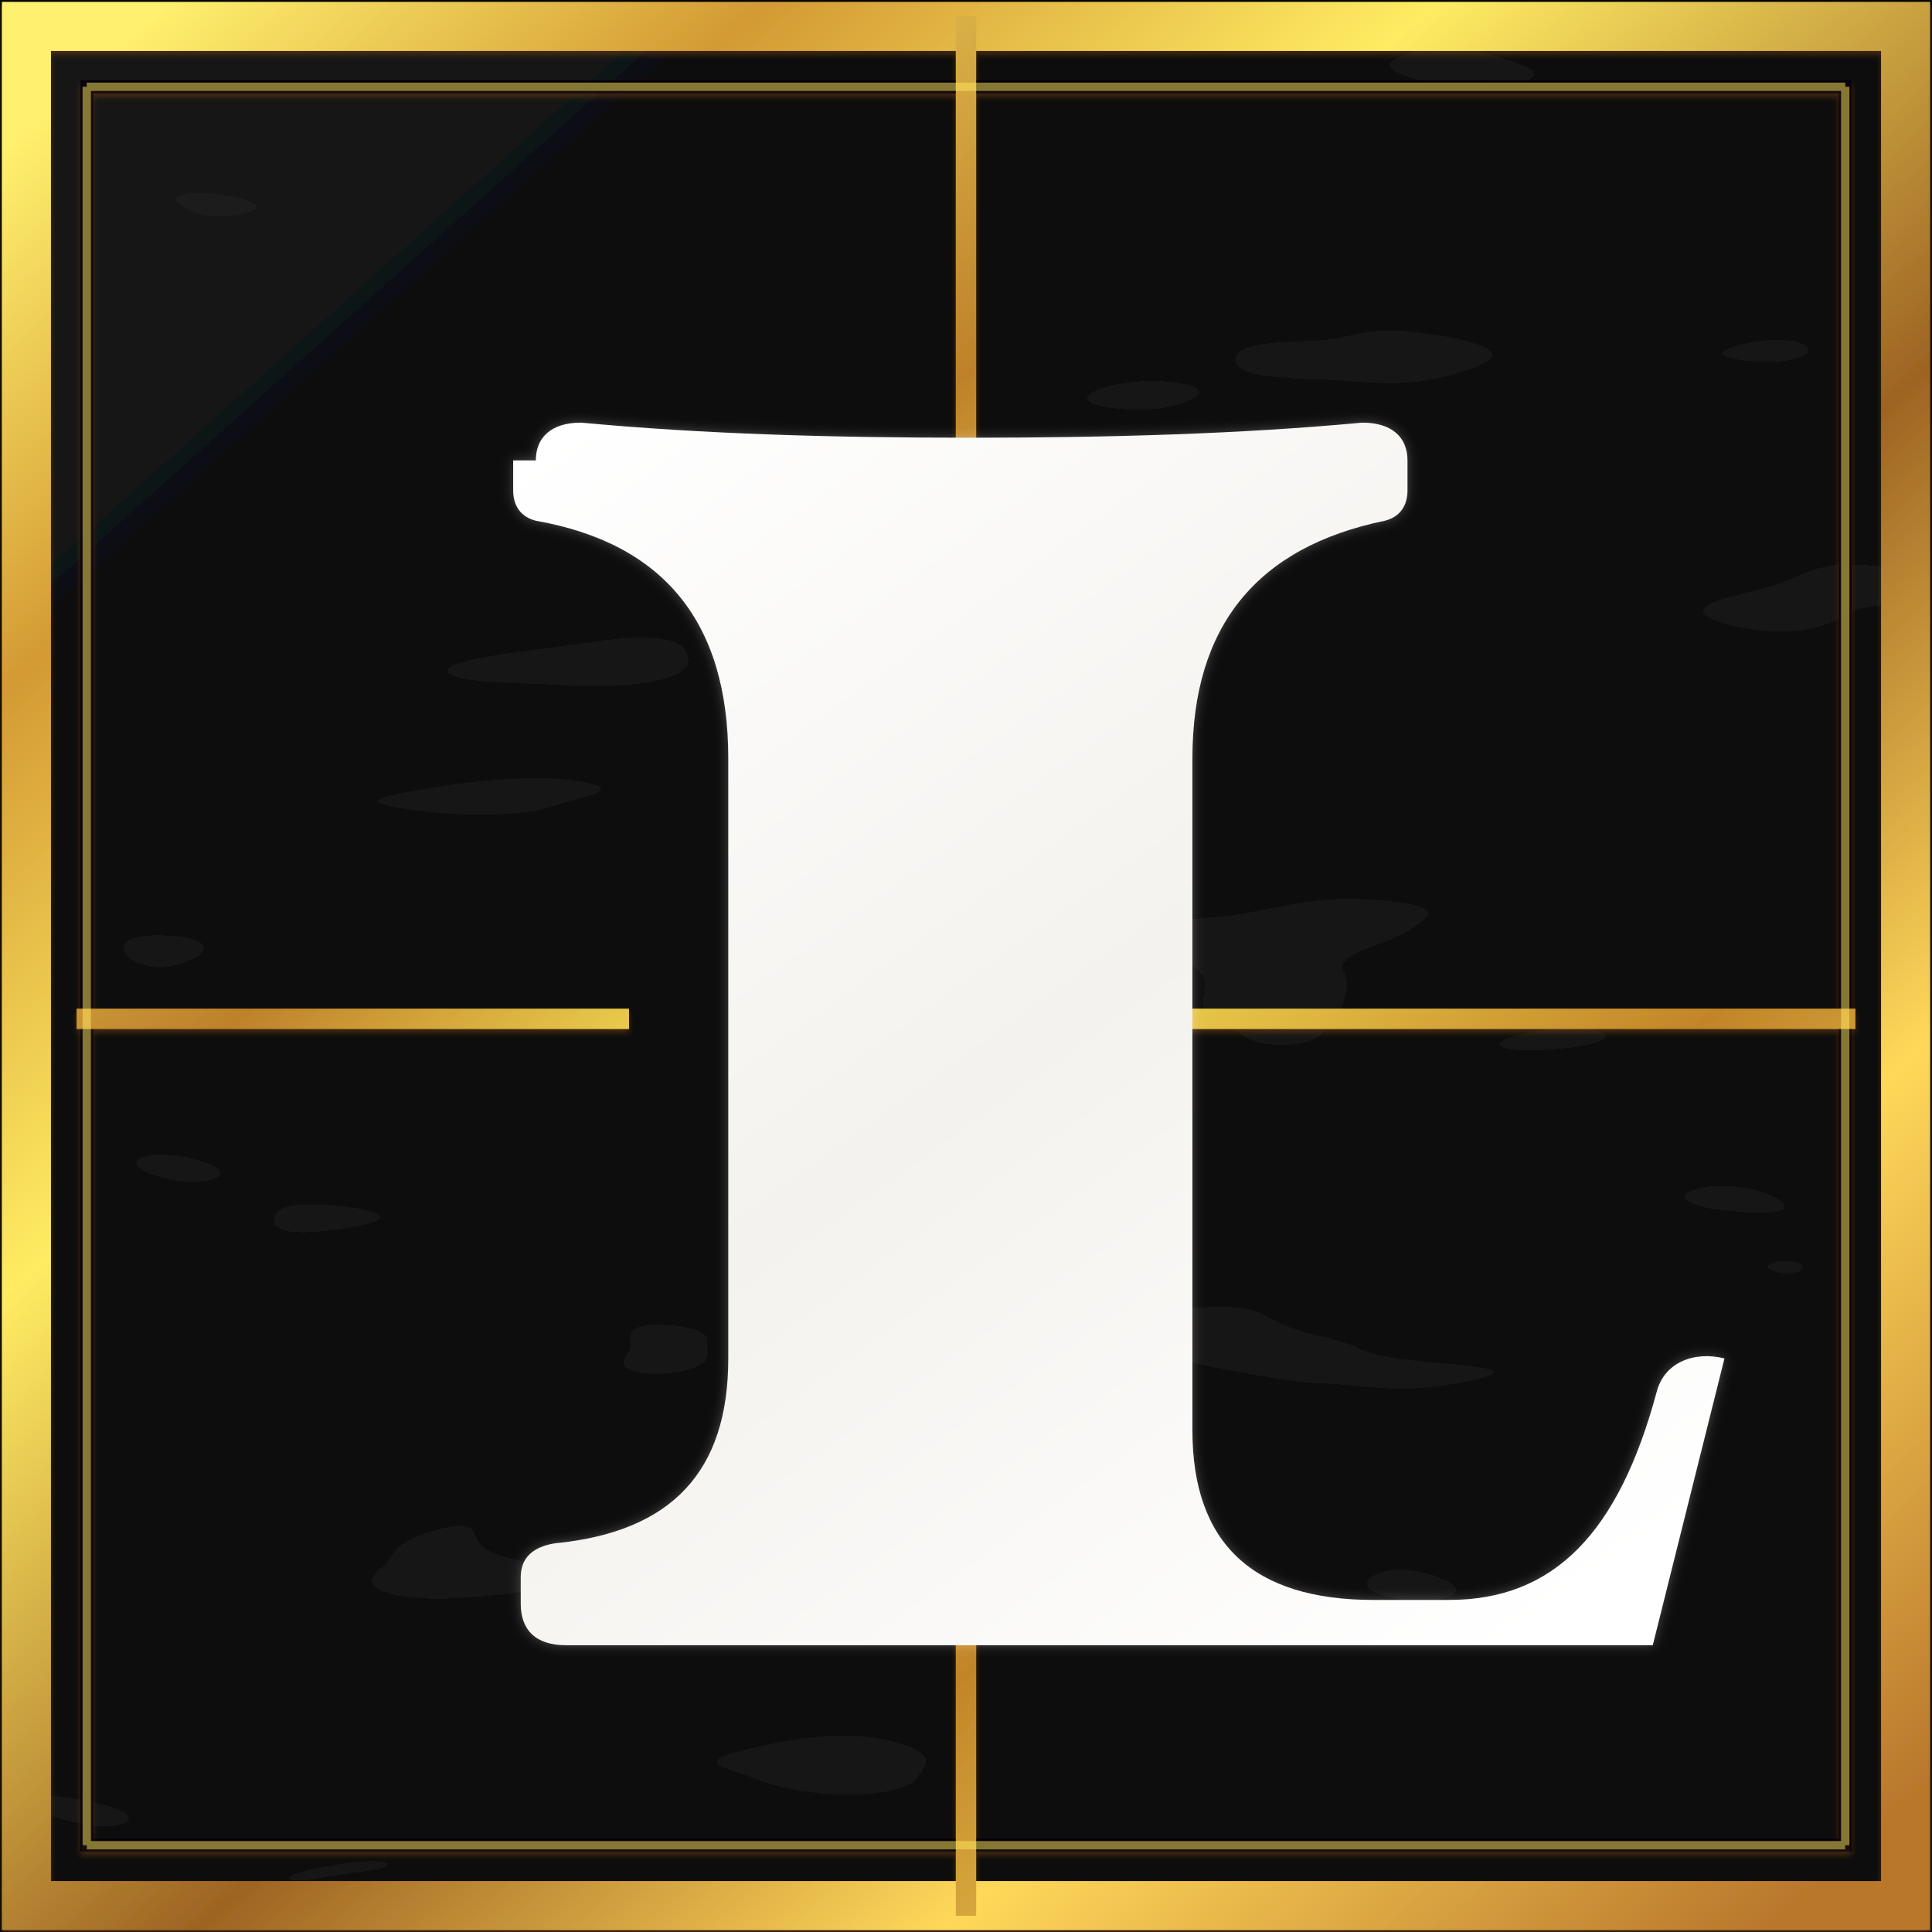
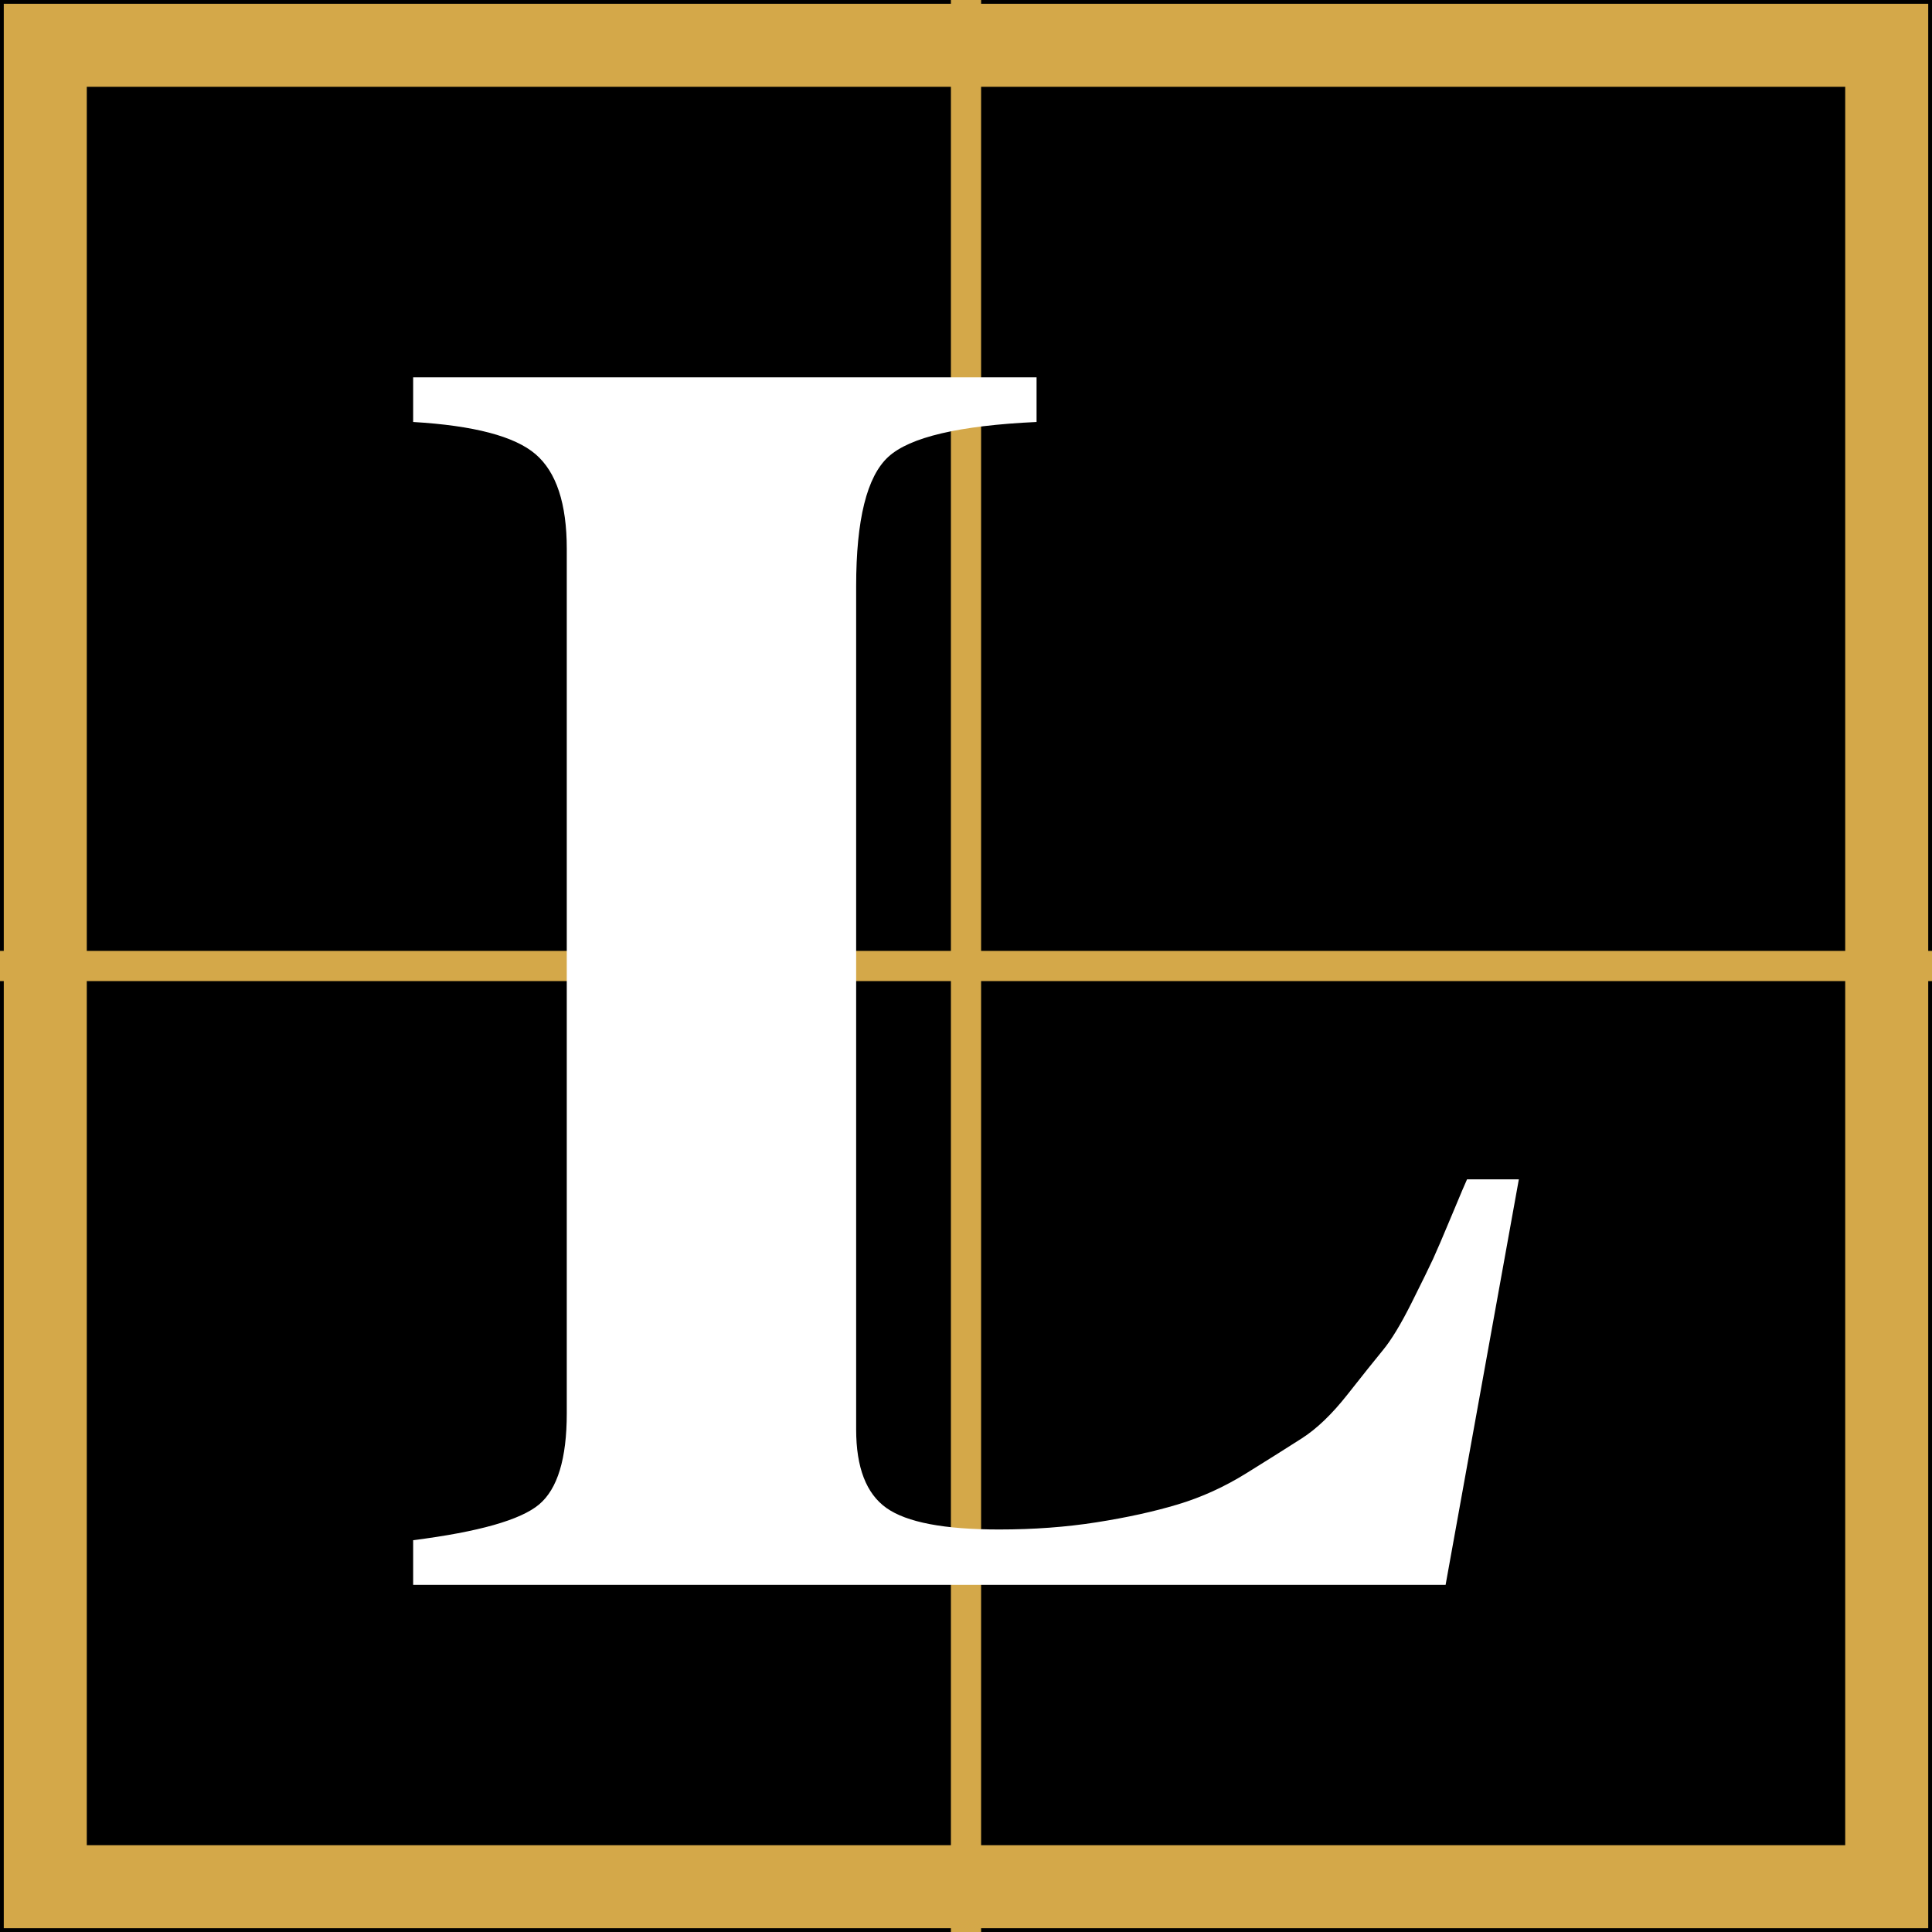
<svg xmlns="http://www.w3.org/2000/svg" viewBox="0 0 512 512" role="img" aria-labelledby="title desc">
-   <defs>
-     <linearGradient id="frameGold" x1="34" y1="10" x2="478" y2="502" gradientUnits="userSpaceOnUse">
-       <stop offset="0" stop-color="#fff06d" />
-       <stop offset="0.16" stop-color="#d39a34" />
-       <stop offset="0.34" stop-color="#ffec63" />
-       <stop offset="0.58" stop-color="#9d6423" />
-       <stop offset="0.78" stop-color="#ffd85a" />
-       <stop offset="1" stop-color="#b9772c" />
-     </linearGradient>
-     <linearGradient id="groutGold" x1="62" y1="36" x2="450" y2="476" gradientUnits="userSpaceOnUse">
-       <stop offset="0" stop-color="#fff36f" />
-       <stop offset="0.3" stop-color="#be812a" />
-       <stop offset="0.48" stop-color="#fff05c" />
-       <stop offset="0.74" stop-color="#c28528" />
-       <stop offset="1" stop-color="#fff06b" />
-     </linearGradient>
-     <linearGradient id="panel" x1="64" y1="42" x2="448" y2="470" gradientUnits="userSpaceOnUse">
-       <stop offset="0" stop-color="#141414" />
-       <stop offset="0.42" stop-color="#070809" />
-       <stop offset="1" stop-color="#111111" />
-     </linearGradient>
-     <linearGradient id="letterWhite" x1="150" y1="112" x2="390" y2="446" gradientUnits="userSpaceOnUse">
-       <stop offset="0" stop-color="#ffffff" />
-       <stop offset="0.5" stop-color="#f4f2ee" />
-       <stop offset="1" stop-color="#ffffff" />
-     </linearGradient>
-     <filter id="softLetterShadow" x="-18%" y="-14%" width="136%" height="132%">
-       <feDropShadow dx="0" dy="2.8" stdDeviation="3.4" flood-color="#000000" flood-opacity="0.72" />
-       <feDropShadow dx="0" dy="0" stdDeviation="1.5" flood-color="#ffffff" flood-opacity="0.26" />
-     </filter>
-     <filter id="goldGlow" x="-20%" y="-20%" width="140%" height="140%">
-       <feDropShadow dx="0" dy="0" stdDeviation="1.6" flood-color="#fff06c" flood-opacity="0.48" />
-       <feDropShadow dx="0" dy="1" stdDeviation="0.8" flood-color="#6d3d11" flood-opacity="0.58" />
-     </filter>
-     <filter id="panelTexture" x="0" y="0" width="100%" height="100%">
-       <feTurbulence type="fractalNoise" baseFrequency="0.01 0.035" numOctaves="2" seed="17" result="noise" />
-       <feColorMatrix in="noise" type="matrix" values="0 0 0 0 0.035 0 0 0 0 0.035 0 0 0 0 0.035 0 0 0 .08 0" />
-       <feBlend in="SourceGraphic" mode="screen" />
-     </filter>
-   </defs>
-   <rect width="512" height="512" fill="#050607" />
-   <rect x="10" y="10" width="492" height="492" fill="url(#panel)" filter="url(#panelTexture)" />
-   <g filter="url(#goldGlow)">
-     <rect x="7" y="7" width="498" height="498" fill="none" stroke="url(#frameGold)" stroke-width="13" />
-     <rect x="23" y="23" width="466" height="466" fill="none" stroke="#050607" stroke-width="3.5" opacity="0.88" />
-     <path d="M256 7v109M256 133v111M256 273v97M256 394v111" fill="none" stroke="url(#groutGold)" stroke-width="5.4" stroke-linecap="square" />
-     <path d="M23 270h141M224 270h265" fill="none" stroke="url(#groutGold)" stroke-width="5.4" stroke-linecap="square" />
-     <path d="M23 23h466M23 489h466M23 23v466M489 23v466" fill="none" stroke="#ffe761" stroke-width="2.2" opacity="0.5" />
-   </g>
-   <path filter="url(#softLetterShadow)" fill="url(#letterWhite)" d="M142 122c0-6 4-10 12-10 32 3 66 4 103 4s72-1 104-4c8 0 12 4 12 10v8c0 4-2 7-6 8-34 7-51 28-51 63v178c0 30 16 45 48 45h20c28 0 45-18 55-55 2-8 10-11 18-9l-19 76H150c-8 0-12-4-12-11v-7c0-5 3-8 9-9 31-3 46-19 46-49V201c0-36-17-57-51-63-4-1-6-4-6-8v-8Z" />
+   <rect width="512" height="512" fill="#000000" />
+   <rect x="0" y="252" width="512" height="8" fill="#d4a849" />
+   <rect x="252" y="0" width="8" height="512" fill="#d4a849" />
+   <rect x="12" y="12" width="488" height="488" fill="none" stroke="#d4a849" stroke-width="22" />
+   <path fill="#ffffff" d="M264.76 405.33Q278.49 405.33 290.56 403.43Q302.63 401.54 312.09 398.70Q321.56 395.86 330.32 390.41Q339.08 384.97 344.99 381.18Q350.91 377.40 357.07 369.59Q363.22 361.78 366.53 357.75Q369.85 353.73 374.11 345.21Q378.37 336.69 379.79 333.61Q381.21 330.53 384.76 322.01Q388.31 313.49 388.78 312.54L402.51 312.54L383.10 420L109.49 420L109.49 408.17Q135.53 404.85 142.86 398.70Q150.20 392.54 150.20 374.56L150.20 145.44Q150.20 127.46 141.92 120.36Q133.63 113.25 109.49 111.83L109.49 100L274.70 100L274.70 111.83Q243.93 113.25 235.41 121.07Q226.89 128.88 226.89 155.38L226.89 378.82Q226.89 393.96 234.93 399.64Q242.98 405.33 264.76 405.33" />
</svg>
